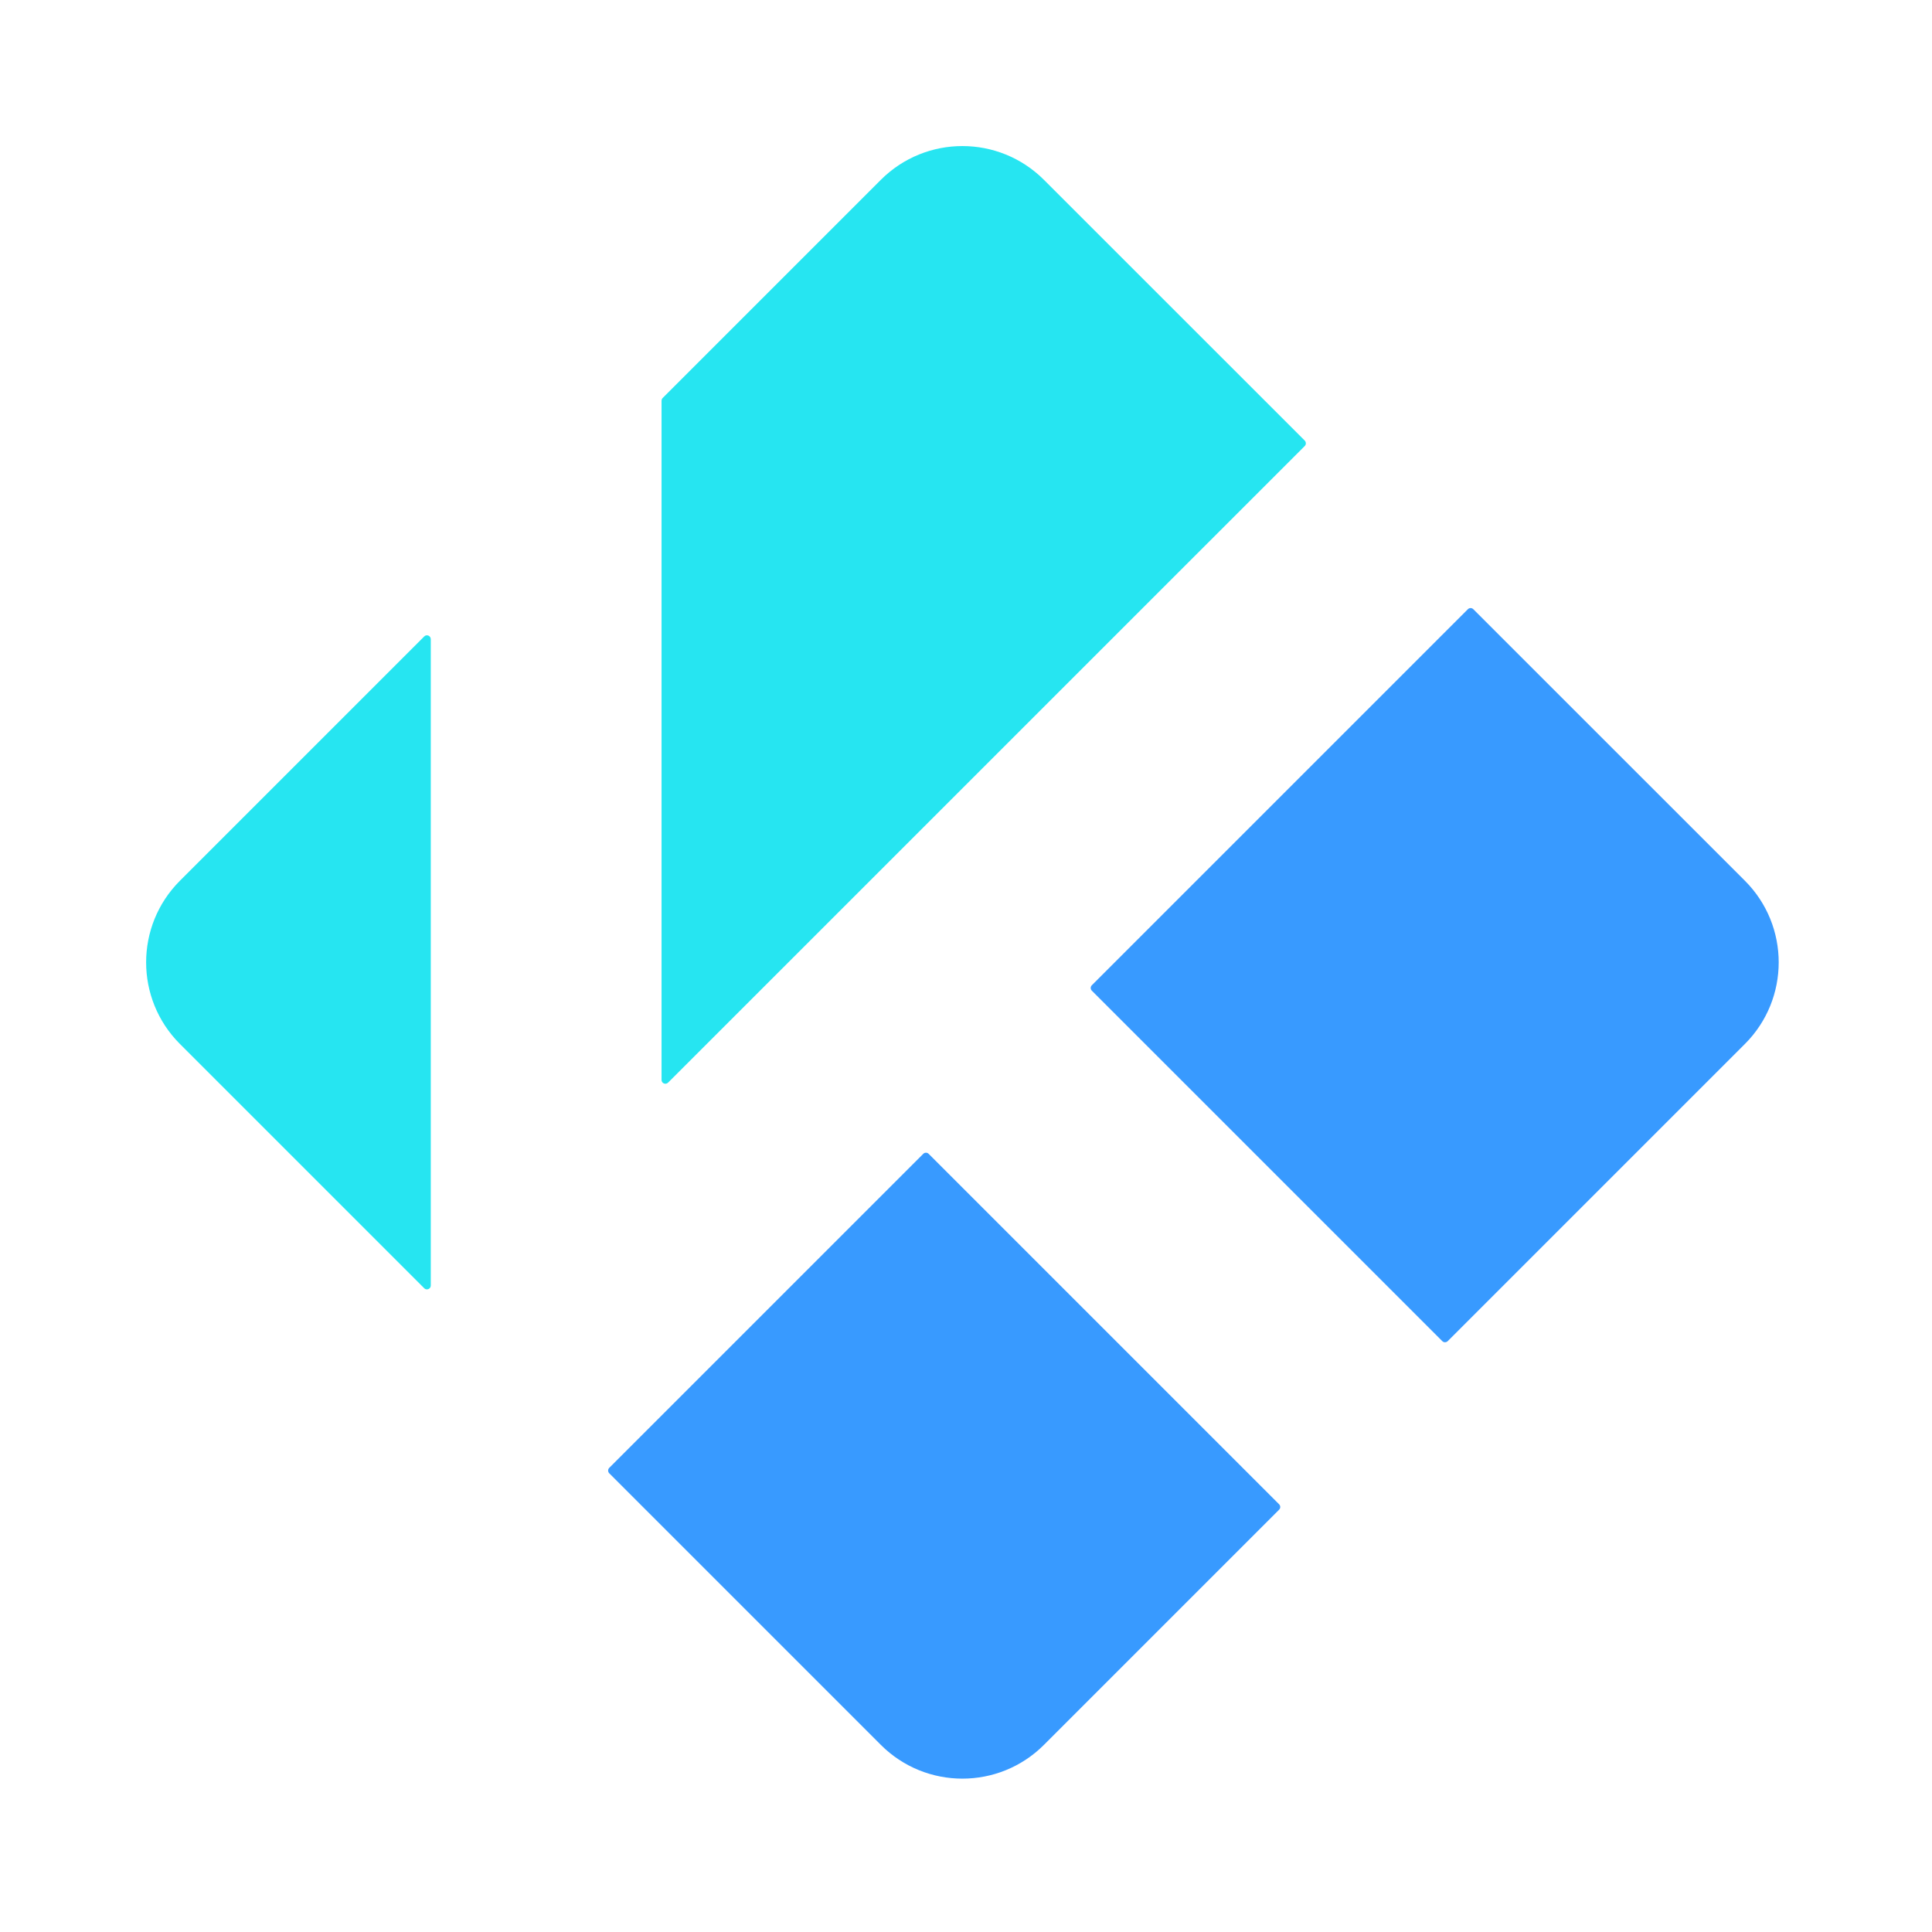
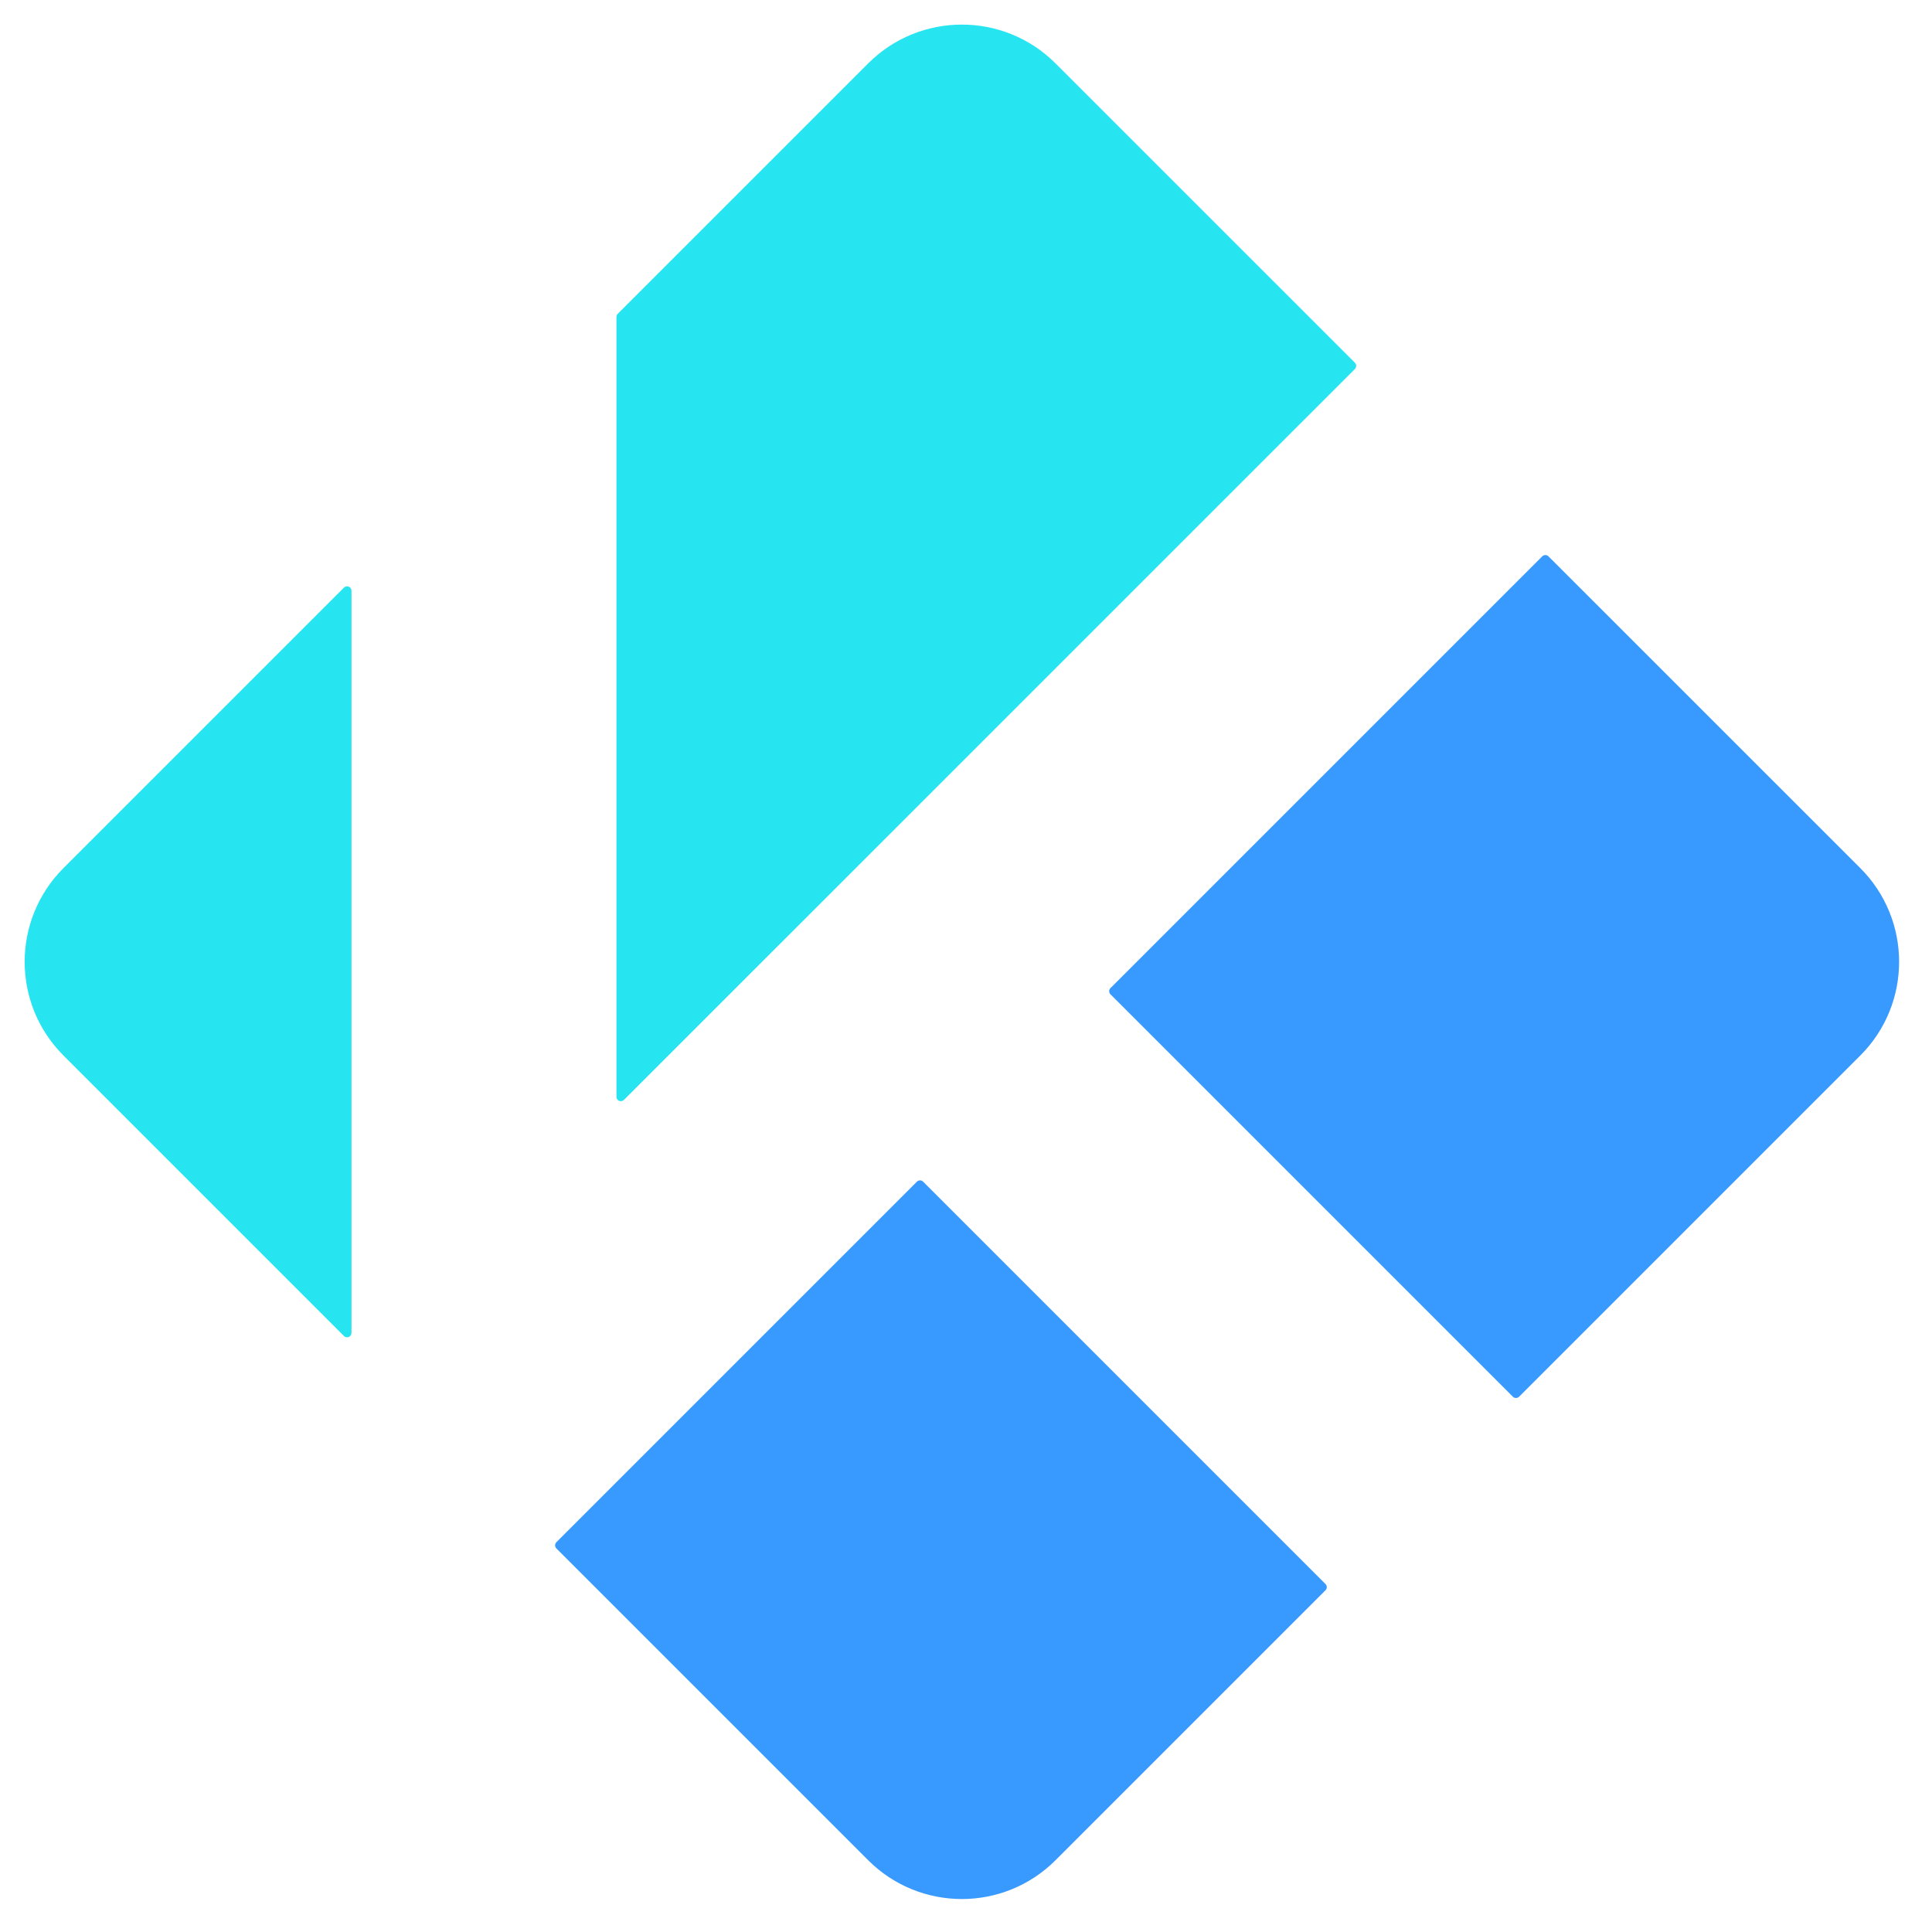
- <svg xmlns="http://www.w3.org/2000/svg" width="240" height="240" viewBox="0 0 31 31" fill="none">
+ <svg xmlns="http://www.w3.org/2000/svg" width="400" height="400" viewBox="2 2 27 27" fill="none">
  <path fill-rule="evenodd" clip-rule="evenodd" d="M16.751 2.886L20.935 7.069C20.959 7.094 20.959 7.133 20.935 7.157L10.72 17.371C10.681 17.41 10.615 17.383 10.615 17.328V6.43C10.615 6.413 10.621 6.398 10.633 6.386L14.133 2.886C14.856 2.163 16.028 2.163 16.751 2.886ZM17.519 15.896C17.495 15.872 17.495 15.833 17.519 15.809L23.553 9.775C23.577 9.751 23.616 9.751 23.64 9.775L27.998 14.132C28.721 14.855 28.721 16.028 27.998 16.751L23.23 21.519C23.205 21.543 23.166 21.543 23.142 21.519L17.519 15.896ZM14.901 18.514C14.877 18.49 14.838 18.49 14.814 18.514L9.776 23.552C9.752 23.576 9.752 23.616 9.776 23.64L14.133 27.997C14.856 28.72 16.028 28.72 16.751 27.997L20.524 24.224C20.548 24.2 20.548 24.161 20.524 24.137L14.901 18.514ZM6.912 10.256C6.912 10.201 6.846 10.173 6.807 10.212L2.887 14.132C2.164 14.855 2.164 16.028 2.887 16.751L6.807 20.671C6.846 20.71 6.912 20.682 6.912 20.627V10.256Z" fill="url(#paint0_linear_17428_31975)" />
  <defs>
    <linearGradient id="paint0_linear_17428_31975" x1="5.061" y1="4.76" x2="16.287" y2="17.341" gradientUnits="userSpaceOnUse">
      <stop offset="0.839" stop-color="#26E5F1" />
      <stop offset="0.938" stop-color="#389AFF" />
    </linearGradient>
  </defs>
</svg>
